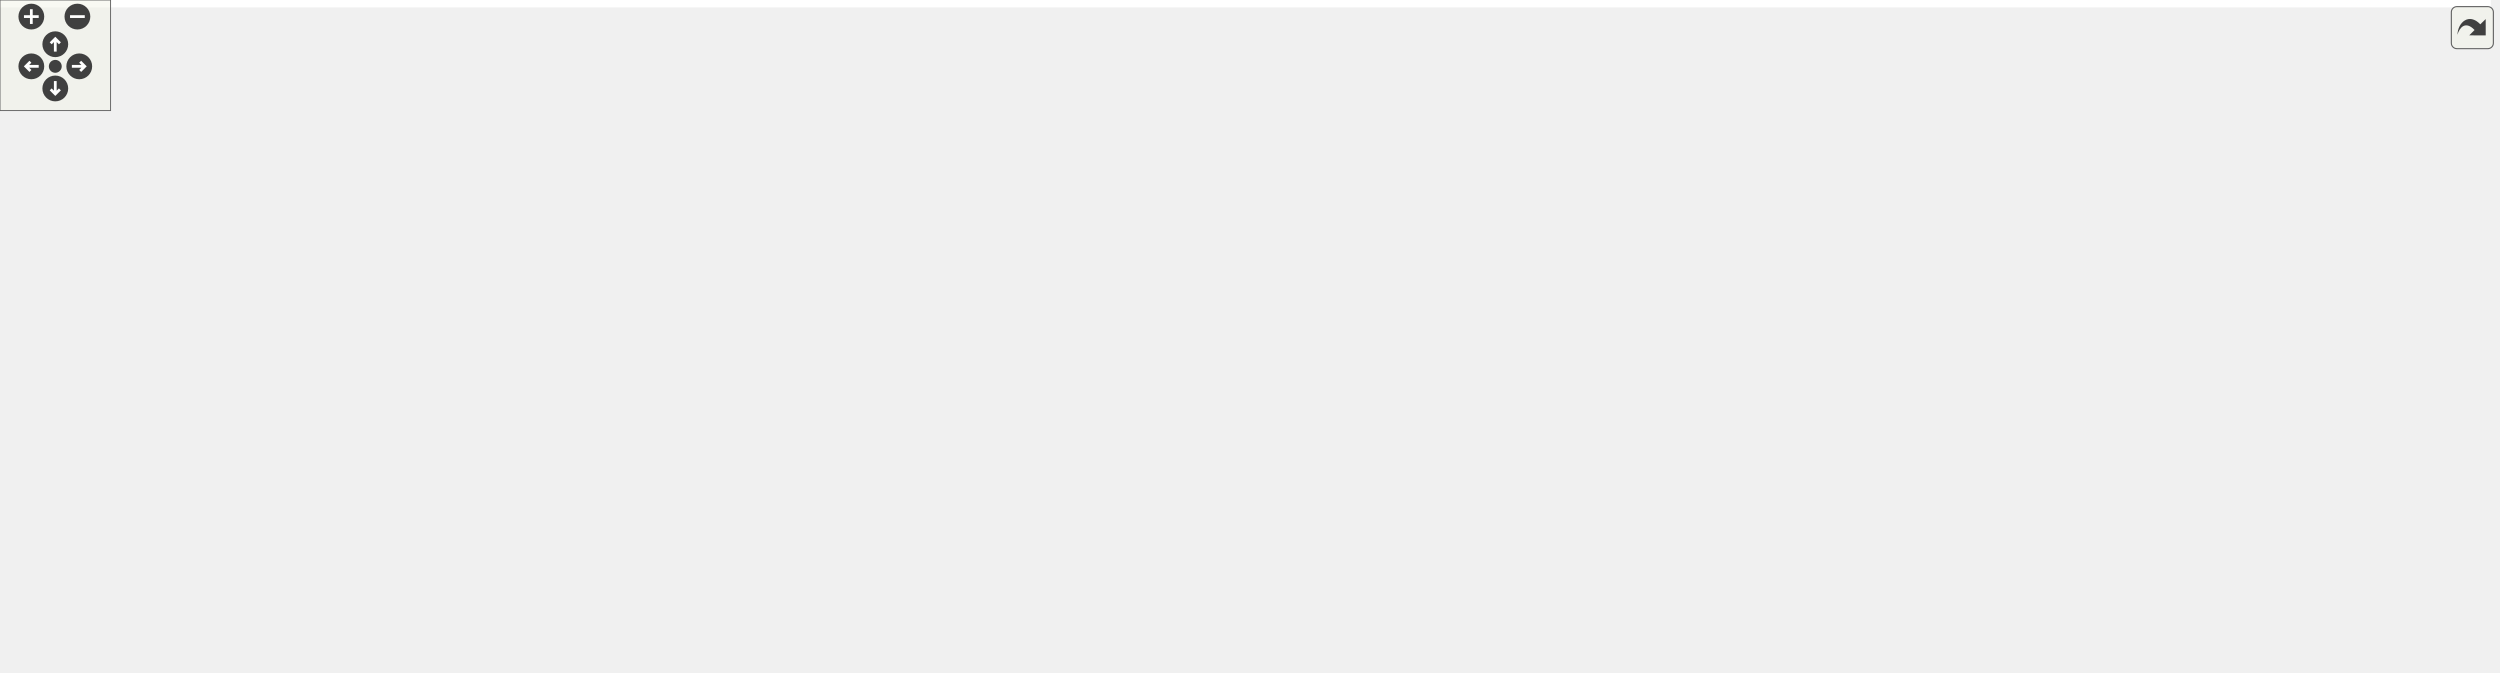
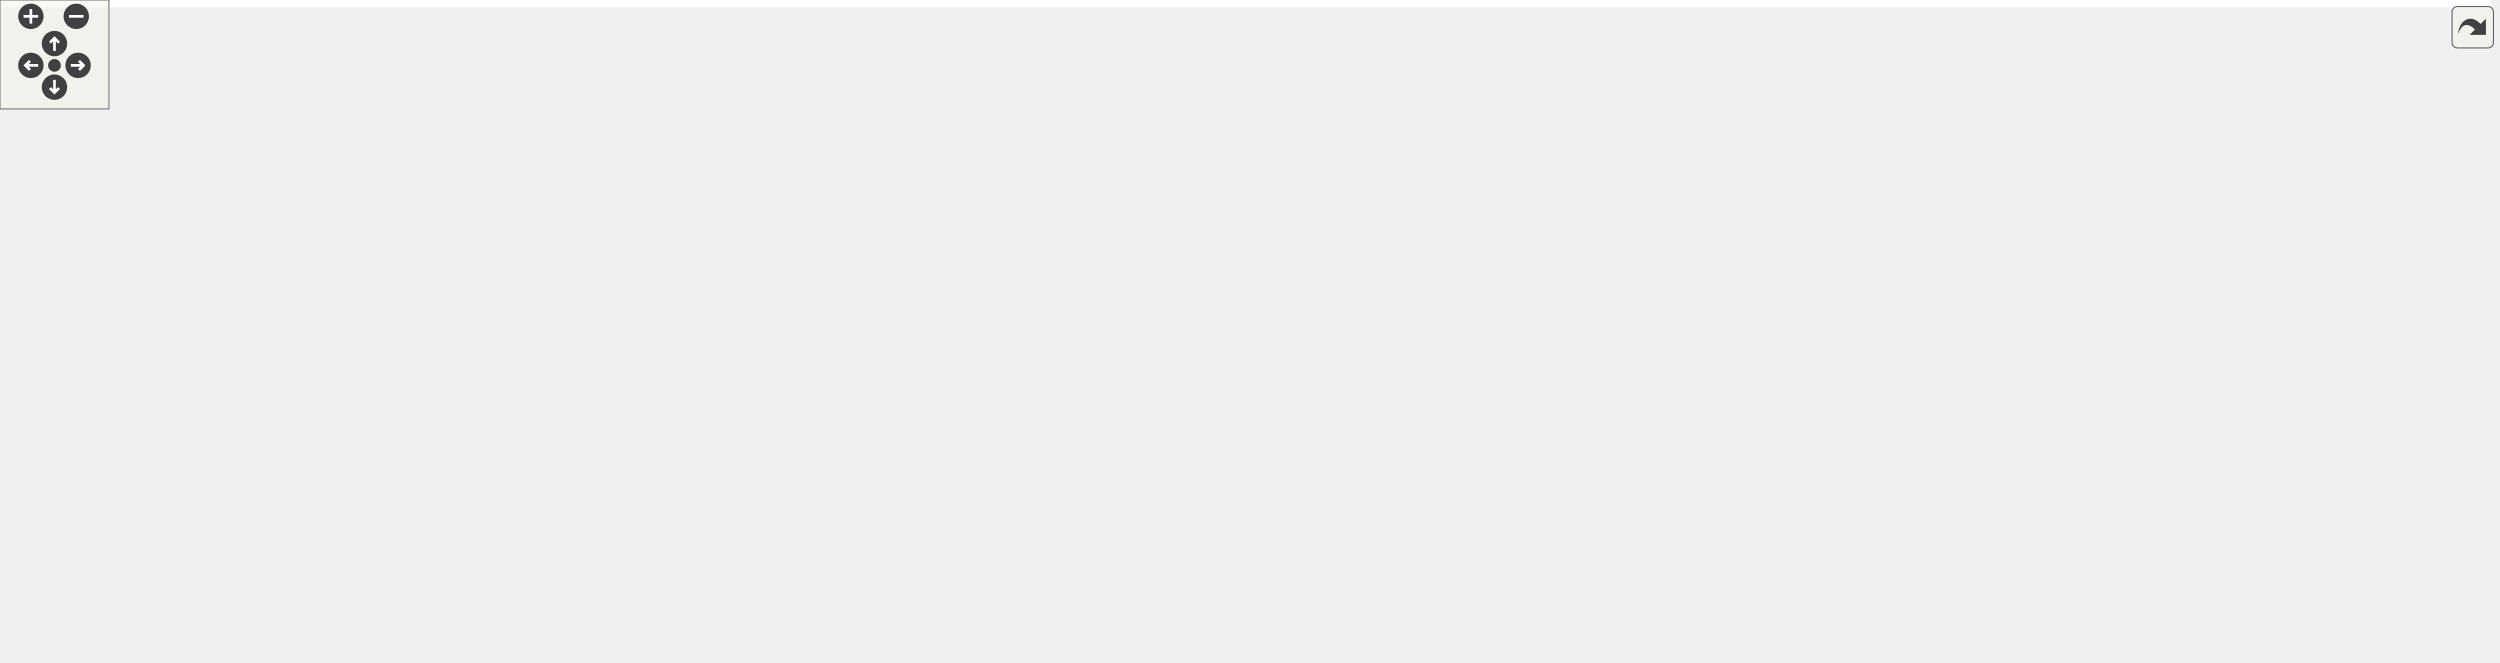
<svg xmlns="http://www.w3.org/2000/svg" xmlns:xlink="http://www.w3.org/1999/xlink" id="main" version="1.1" xml:space="preserve">
  <style type="text/css">
.edge:hover path { stroke: red; }
.edge:hover polygon { stroke: red; fill: red; }
</style>
  <defs>
    <circle id="rim" cx="0" cy="0" r="7" />
    <circle id="rim2" cx="0" cy="0" r="3.5" />
    <g id="zoomPlus">
      <use xlink:href="#rim" fill="#404040">
        <set attributeName="fill" to="#808080" begin="zoomplus.mouseover" end="zoomplus.mouseout" />
      </use>
      <path d="M-4,0h8M0,-4v8" fill="none" stroke="white" stroke-width="1.5" pointer-events="none" />
    </g>
    <g id="zoomMin">
      <use xlink:href="#rim" fill="#404040">
        <set attributeName="fill" to="#808080" begin="zoomminus.mouseover" end="zoomminus.mouseout" />
      </use>
      <path d="M-4,0h8" fill="none" stroke="white" stroke-width="1.5" pointer-events="none" />
    </g>
    <g id="dirArrow">
      <path fill="none" stroke="white" stroke-width="1.5" d="M0,-3.0v7 M-2.5,-0.5L0,-3.0L2.5,-0.5" />
    </g>
    <g id="resetDef">
      <use xlink:href="#rim2" fill="#404040">
        <set attributeName="fill" to="#808080" begin="reset.mouseover" end="reset.mouseout" />
      </use>
    </g>
  </defs>
  <svg id="graph" class="graph">
    <g id="viewport">
-       <polygon fill="white" stroke="transparent" points="-4,4 -4,-304 1351.5,-304 1351.5,4 -4,4" />
+       <polygon fill="white" stroke="transparent" points="-4,4 -4,-304 1371.73,-304 1371.73,4 -4,4" />
      <g id="node1" class="node">
        <g id="a_node1">
          <a xlink:title=" ">
-             <polygon fill="#bfbfbf" stroke="black" points="0,-280.5 0,-299.5 338,-299.5 338,-280.5 0,-280.5" />
-             <text text-anchor="middle" x="169" y="-287.5" font-family="Helvetica,sans-Serif" font-size="10.00">/home/runner/work/gauri/gauri/gauri/include/gauri/core/timestep.h</text>
+             <polygon fill="#bfbfbf" stroke="black" points="559.73,-280.5 559.73,-299.5 897.73,-299.5 897.73,-280.5 559.73,-280.5" />
+             <text text-anchor="middle" x="728.73" y="-287.5" font-family="Helvetica,sans-Serif" font-size="10.00">/home/runner/work/gauri/gauri/gauri/include/gauri/core/timestep.h</text>
          </a>
        </g>
      </g>
      <g id="node2" class="node">
        <g id="a_node2">
          <a xlink:href="application_8h.html" target="_top" xlink:title=" ">
-             <polygon fill="white" stroke="black" points="182,-112.5 182,-131.5 530,-131.5 530,-112.5 182,-112.5" />
-             <text text-anchor="middle" x="356" y="-119.5" font-family="Helvetica,sans-Serif" font-size="10.00">/home/runner/work/gauri/gauri/gauri/include/gauri/core/application.h</text>
+             <polygon fill="white" stroke="black" points="403.73,-112.5 403.73,-131.5 751.73,-131.5 751.73,-112.5 403.73,-112.5" />
+             <text text-anchor="middle" x="577.73" y="-119.5" font-family="Helvetica,sans-Serif" font-size="10.00">/home/runner/work/gauri/gauri/gauri/include/gauri/core/application.h</text>
          </a>
        </g>
      </g>
      <g id="edge1" class="edge">
-         <path fill="none" stroke="midnightblue" d="M146.81,-274.67C113.26,-251.28 56.6,-203.91 87,-168 103.22,-148.85 152.12,-137.84 203.87,-131.52" />
-         <polygon fill="midnightblue" stroke="midnightblue" points="144.93,-277.63 155.17,-280.34 148.86,-271.83 144.93,-277.63" />
+         <path fill="none" stroke="midnightblue" d="M734.18,-270.45C738.08,-257.41 743.53,-239.57 748.73,-224 754.12,-207.87 758.8,-204.76 761.73,-188 763.27,-179.24 767.22,-174.99 761.73,-168 747.77,-150.22 695.73,-138.55 650.54,-131.57" />
+         <polygon fill="midnightblue" stroke="midnightblue" points="730.8,-269.54 731.32,-280.13 737.51,-271.53 730.8,-269.54" />
      </g>
      <g id="node3" class="node">
        <g id="a_node3">
          <a xlink:href="gauri_8h.html" target="_top" xlink:title=" ">
-             <polygon fill="white" stroke="black" points="509.5,-56.5 509.5,-75.5 776.5,-75.5 776.5,-56.5 509.5,-56.5" />
-             <text text-anchor="middle" x="643" y="-63.5" font-family="Helvetica,sans-Serif" font-size="10.00">/home/runner/work/gauri/gauri/gauri/include/gauri.h</text>
-           </a>
-         </g>
-       </g>
-       <g id="edge13" class="edge">
-         <path fill="none" stroke="midnightblue" d="M133.09,-276.36C117.42,-269.15 100.13,-258.58 89,-244 73.44,-223.6 78.13,-213.46 75,-188 73.91,-179.18 70.54,-175.69 75,-168 100.18,-124.61 125.18,-127.17 173,-112 233.5,-92.8 392.82,-80.36 509.25,-73.53" />
-         <polygon fill="midnightblue" stroke="midnightblue" points="131.99,-279.7 142.56,-280.43 134.75,-273.27 131.99,-279.7" />
+             <polygon fill="white" stroke="black" points="444.23,-56.5 444.23,-75.5 711.23,-75.5 711.23,-56.5 444.23,-56.5" />
+             <text text-anchor="middle" x="577.73" y="-63.5" font-family="Helvetica,sans-Serif" font-size="10.00">/home/runner/work/gauri/gauri/gauri/include/gauri.h</text>
+           </a>
+         </g>
+       </g>
+       <g id="edge17" class="edge">
+         <path fill="none" stroke="midnightblue" d="M589.92,-279.74C391.02,-264.98 44.85,-233.08 9.73,-188 -21.2,-148.3 30.55,-129.73 70.73,-112 135.31,-83.5 316.72,-73.05 444,-69.21" />
+         <polygon fill="midnightblue" stroke="midnightblue" points="589.93,-283.25 600.16,-280.5 590.45,-276.27 589.93,-283.25" />
      </g>
      <g id="node5" class="node">
        <g id="a_node5">
          <a xlink:href="layer_8h.html" target="_top" xlink:title=" ">
-             <polygon fill="white" stroke="black" points="298,-224.5 298,-243.5 616,-243.5 616,-224.5 298,-224.5" />
-             <text text-anchor="middle" x="457" y="-231.5" font-family="Helvetica,sans-Serif" font-size="10.00">/home/runner/work/gauri/gauri/gauri/include/gauri/core/layer.h</text>
+             <polygon fill="white" stroke="black" points="240.73,-224.5 240.73,-243.5 558.73,-243.5 558.73,-224.5 240.73,-224.5" />
+             <text text-anchor="middle" x="399.73" y="-231.5" font-family="Helvetica,sans-Serif" font-size="10.00">/home/runner/work/gauri/gauri/gauri/include/gauri/core/layer.h</text>
          </a>
        </g>
      </g>
      <g id="edge4" class="edge">
-         <path fill="none" stroke="midnightblue" d="M224.8,-278.54C279.23,-268.33 361,-253 411.58,-243.52" />
-         <polygon fill="midnightblue" stroke="midnightblue" points="223.82,-275.16 214.63,-280.44 225.11,-282.04 223.82,-275.16" />
+         <path fill="none" stroke="midnightblue" d="M666.53,-278.79C604.36,-268.59 509.87,-253.08 451.62,-243.52" />
+         <polygon fill="midnightblue" stroke="midnightblue" points="666.17,-282.28 676.6,-280.44 667.3,-275.37 666.17,-282.28" />
      </g>
      <g id="node8" class="node">
        <g id="a_node8">
          <a xlink:href="orthographic__camera__controller_8h.html" target="_top" xlink:title=" ">
-             <polygon fill="white" stroke="black" points="878.5,-112.5 878.5,-131.5 1347.5,-131.5 1347.5,-112.5 878.5,-112.5" />
-             <text text-anchor="middle" x="1113" y="-119.5" font-family="Helvetica,sans-Serif" font-size="10.00">/home/runner/work/gauri/gauri/gauri/include/gauri/renderer/orthographic_camera_controller.h</text>
+             <polygon fill="white" stroke="black" points="757.23,-224.5 757.23,-243.5 1226.23,-243.5 1226.23,-224.5 757.23,-224.5" />
+             <text text-anchor="middle" x="991.73" y="-231.5" font-family="Helvetica,sans-Serif" font-size="10.00">/home/runner/work/gauri/gauri/gauri/include/gauri/renderer/orthographic_camera_controller.h</text>
          </a>
        </g>
      </g>
      <g id="edge11" class="edge">
-         <path fill="none" stroke="midnightblue" d="M318.61,-279.71C407.96,-272.8 523.47,-261.49 625,-244 726.98,-226.43 750.56,-212.9 851,-188 932.65,-167.76 1028.61,-143.94 1078.67,-131.52" />
-         <polygon fill="midnightblue" stroke="midnightblue" points="318.1,-276.24 308.39,-280.49 318.63,-283.22 318.1,-276.24" />
+         <path fill="none" stroke="midnightblue" d="M780.31,-278.41C830.02,-268.2 904.26,-252.96 950.25,-243.52" />
+         <polygon fill="midnightblue" stroke="midnightblue" points="779.5,-275 770.41,-280.44 780.91,-281.86 779.5,-275" />
+       </g>
+       <g id="node9" class="node">
+         <g id="a_node9">
+           <a xlink:href="scene_8h.html" target="_top" xlink:title=" ">
+             <polygon fill="white" stroke="black" points="1037.73,-168.5 1037.73,-187.5 1367.73,-187.5 1367.73,-168.5 1037.73,-168.5" />
+             <text text-anchor="middle" x="1202.73" y="-175.5" font-family="Helvetica,sans-Serif" font-size="10.00">/home/runner/work/gauri/gauri/gauri/include/gauri/scene/scene.h</text>
+           </a>
+         </g>
+       </g>
+       <g id="edge13" class="edge">
+         <path fill="none" stroke="midnightblue" d="M908.03,-284.74C1044.81,-279.58 1213.47,-268.33 1235.73,-244 1251.28,-227.01 1228.04,-201.32 1213.31,-187.89" />
+         <polygon fill="midnightblue" stroke="midnightblue" points="907.69,-281.25 897.83,-285.12 907.95,-288.25 907.69,-281.25" />
      </g>
      <g id="edge2" class="edge">
-         <path fill="none" stroke="midnightblue" d="M411.61,-110.54C465.85,-100.33 547.34,-85 597.74,-75.52" />
-         <polygon fill="midnightblue" stroke="midnightblue" points="410.66,-107.15 401.48,-112.44 411.95,-114.03 410.66,-107.15" />
+         <path fill="none" stroke="midnightblue" d="M577.73,-101.8C577.73,-92.91 577.73,-82.78 577.73,-75.75" />
+         <polygon fill="midnightblue" stroke="midnightblue" points="574.23,-102.08 577.73,-112.08 581.23,-102.08 574.23,-102.08" />
      </g>
      <g id="node4" class="node">
        <g id="a_node4">
          <a xlink:href="entry__point_8h.html" target="_top" xlink:title=" ">
-             <polygon fill="white" stroke="black" points="468,-0.5 468,-19.5 818,-19.5 818,-0.5 468,-0.5" />
-             <text text-anchor="middle" x="643" y="-7.5" font-family="Helvetica,sans-Serif" font-size="10.00">/home/runner/work/gauri/gauri/gauri/include/gauri/core/entry_point.h</text>
+             <polygon fill="white" stroke="black" points="402.73,-0.5 402.73,-19.5 752.73,-19.5 752.73,-0.5 402.73,-0.5" />
+             <text text-anchor="middle" x="577.73" y="-7.5" font-family="Helvetica,sans-Serif" font-size="10.00">/home/runner/work/gauri/gauri/gauri/include/gauri/core/entry_point.h</text>
          </a>
        </g>
      </g>
      <g id="edge3" class="edge">
-         <path fill="none" stroke="midnightblue" d="M643,-45.8C643,-36.91 643,-26.78 643,-19.75" />
-         <polygon fill="midnightblue" stroke="midnightblue" points="639.5,-46.08 643,-56.08 646.5,-46.08 639.5,-46.08" />
+         <path fill="none" stroke="midnightblue" d="M577.73,-45.8C577.73,-36.91 577.73,-26.78 577.73,-19.75" />
+         <polygon fill="midnightblue" stroke="midnightblue" points="574.23,-46.08 577.73,-56.08 581.23,-46.08 574.23,-46.08" />
      </g>
      <g id="edge10" class="edge">
-         <path fill="none" stroke="midnightblue" d="M614.62,-223.74C710.03,-216.47 816.13,-204.76 831,-188 880.38,-132.32 750.31,-92.16 681.91,-75.52" />
-         <polygon fill="midnightblue" stroke="midnightblue" points="614.25,-220.25 604.54,-224.49 614.77,-227.23 614.25,-220.25" />
+         <path fill="none" stroke="midnightblue" d="M230.43,-228.13C114.27,-221.45 -13.68,-205.59 17.73,-168 70.98,-104.27 295.82,-80.69 443.9,-72" />
+         <polygon fill="midnightblue" stroke="midnightblue" points="230.38,-231.64 240.55,-228.69 230.76,-224.65 230.38,-231.64" />
      </g>
      <g id="node6" class="node">
        <g id="a_node6">
          <a xlink:href="layer__stack_8h.html" target="_top" xlink:title=" ">
-             <polygon fill="white" stroke="black" points="96,-168.5 96,-187.5 446,-187.5 446,-168.5 96,-168.5" />
-             <text text-anchor="middle" x="271" y="-175.5" font-family="Helvetica,sans-Serif" font-size="10.00">/home/runner/work/gauri/gauri/gauri/include/gauri/core/layer_stack.h</text>
+             <polygon fill="white" stroke="black" points="402.73,-168.5 402.73,-187.5 752.73,-187.5 752.73,-168.5 402.73,-168.5" />
+             <text text-anchor="middle" x="577.73" y="-175.5" font-family="Helvetica,sans-Serif" font-size="10.00">/home/runner/work/gauri/gauri/gauri/include/gauri/core/layer_stack.h</text>
          </a>
        </g>
      </g>
      <g id="edge5" class="edge">
-         <path fill="none" stroke="midnightblue" d="M417.62,-221.57C382.53,-211.38 331.98,-196.7 300.33,-187.52" />
-         <polygon fill="midnightblue" stroke="midnightblue" points="416.95,-225.02 427.53,-224.44 418.9,-218.29 416.95,-225.02" />
+         <path fill="none" stroke="midnightblue" d="M437.85,-221.44C471.41,-211.26 519.51,-196.66 549.66,-187.52" />
+         <polygon fill="midnightblue" stroke="midnightblue" points="436.49,-218.19 427.94,-224.44 438.52,-224.89 436.49,-218.19" />
      </g>
      <g id="node7" class="node">
        <g id="a_node7">
          <a xlink:href="imgui__layer_8h.html" target="_top" xlink:title=" ">
-             <polygon fill="white" stroke="black" points="464,-168.5 464,-187.5 822,-187.5 822,-168.5 464,-168.5" />
-             <text text-anchor="middle" x="643" y="-175.5" font-family="Helvetica,sans-Serif" font-size="10.00">/home/runner/work/gauri/gauri/gauri/include/gauri/imgui/imgui_layer.h</text>
+             <polygon fill="white" stroke="black" points="26.73,-168.5 26.73,-187.5 384.73,-187.5 384.73,-168.5 26.73,-168.5" />
+             <text text-anchor="middle" x="205.73" y="-175.5" font-family="Helvetica,sans-Serif" font-size="10.00">/home/runner/work/gauri/gauri/gauri/include/gauri/imgui/imgui_layer.h</text>
          </a>
        </g>
      </g>
      <g id="edge7" class="edge">
-         <path fill="none" stroke="midnightblue" d="M496.38,-221.57C531.47,-211.38 582.02,-196.7 613.67,-187.52" />
-         <polygon fill="midnightblue" stroke="midnightblue" points="495.1,-218.29 486.47,-224.44 497.05,-225.02 495.1,-218.29" />
+         <path fill="none" stroke="midnightblue" d="M359.13,-221.7C322.52,-211.51 269.48,-196.74 236.33,-187.52" />
+         <polygon fill="midnightblue" stroke="midnightblue" points="358.42,-225.13 368.99,-224.44 360.3,-218.39 358.42,-225.13" />
      </g>
      <g id="edge6" class="edge">
-         <path fill="none" stroke="midnightblue" d="M293.19,-162.9C308.78,-153 329.13,-140.07 342.38,-131.65" />
-         <polygon fill="midnightblue" stroke="midnightblue" points="291.22,-160.01 284.66,-168.32 294.97,-165.92 291.22,-160.01" />
+         <path fill="none" stroke="midnightblue" d="M577.73,-157.8C577.73,-148.91 577.73,-138.78 577.73,-131.75" />
+         <polygon fill="midnightblue" stroke="midnightblue" points="574.23,-158.08 577.73,-168.08 581.23,-158.08 574.23,-158.08" />
      </g>
      <g id="edge8" class="edge">
-         <path fill="none" stroke="midnightblue" d="M587.39,-166.54C533.15,-156.33 451.66,-141 401.26,-131.52" />
-         <polygon fill="midnightblue" stroke="midnightblue" points="587.05,-170.03 597.52,-168.44 588.34,-163.15 587.05,-170.03" />
+         <path fill="none" stroke="midnightblue" d="M274.76,-166.98C345.03,-156.78 452.79,-141.14 519.06,-131.52" />
+         <polygon fill="midnightblue" stroke="midnightblue" points="274.07,-163.54 264.68,-168.44 275.08,-170.47 274.07,-163.54" />
      </g>
      <g id="edge9" class="edge">
-         <path fill="none" stroke="midnightblue" d="M643,-158.35C643,-134.25 643,-93.31 643,-75.59" />
-         <polygon fill="midnightblue" stroke="midnightblue" points="639.5,-158.37 643,-168.37 646.5,-158.37 639.5,-158.37" />
+         <path fill="none" stroke="midnightblue" d="M238.35,-164.78C275.79,-150.98 339.2,-128.34 394.73,-112 443.85,-97.55 501.31,-83.95 538.55,-75.56" />
+         <polygon fill="midnightblue" stroke="midnightblue" points="236.67,-161.67 228.5,-168.42 239.1,-168.23 236.67,-161.67" />
      </g>
      <g id="edge12" class="edge">
-         <path fill="none" stroke="midnightblue" d="M1028.76,-111.32C940.1,-101.14 801.9,-85.26 717.21,-75.53" />
-         <polygon fill="midnightblue" stroke="midnightblue" points="1028.45,-114.81 1038.79,-112.47 1029.25,-107.85 1028.45,-114.81" />
+         <path fill="none" stroke="midnightblue" d="M969.49,-219.01C929.26,-194.23 841.09,-142.41 760.73,-112 716.36,-95.21 663.55,-83 626.09,-75.57" />
+         <polygon fill="midnightblue" stroke="midnightblue" points="967.87,-222.12 978.22,-224.42 971.56,-216.17 967.87,-222.12" />
+       </g>
+       <g id="edge16" class="edge">
+         <path fill="none" stroke="midnightblue" d="M1202.98,-157.99C1202.06,-143.06 1198.15,-123.01 1184.73,-112 1149.05,-82.71 879.24,-72.44 711.57,-68.87" />
+         <polygon fill="midnightblue" stroke="midnightblue" points="1199.49,-158.26 1203.21,-168.18 1206.48,-158.1 1199.49,-158.26" />
+       </g>
+       <g id="node10" class="node">
+         <g id="a_node10">
+           <a xlink:href="entity_8h.html" target="_top" xlink:title=" ">
+             <polygon fill="white" stroke="black" points="846.23,-112.5 846.23,-131.5 1175.23,-131.5 1175.23,-112.5 846.23,-112.5" />
+             <text text-anchor="middle" x="1010.73" y="-119.5" font-family="Helvetica,sans-Serif" font-size="10.00">/home/runner/work/gauri/gauri/gauri/include/gauri/scene/entity.h</text>
+           </a>
+         </g>
+       </g>
+       <g id="edge14" class="edge">
+         <path fill="none" stroke="midnightblue" d="M1162.55,-165.7C1126.31,-155.51 1073.82,-140.74 1041.01,-131.52" />
+         <polygon fill="midnightblue" stroke="midnightblue" points="1161.74,-169.11 1172.31,-168.44 1163.63,-162.37 1161.74,-169.11" />
+       </g>
+       <g id="edge15" class="edge">
+         <path fill="none" stroke="midnightblue" d="M932.14,-111.2C850.39,-101 723.72,-85.21 646.02,-75.52" />
+         <polygon fill="midnightblue" stroke="midnightblue" points="931.77,-114.68 942.12,-112.44 932.63,-107.73 931.77,-114.68" />
      </g>
    </g>
  </svg>
  <g id="navigator" transform="translate(0 0)" fill="#404254">
    <rect fill="#f2f5e9" fill-opacity="0.5" stroke="#606060" stroke-width=".5" x="0" y="0" width="60" height="60" />
    <use id="zoomplus" xlink:href="#zoomPlus" x="17" y="9" />
    <use id="zoomminus" xlink:href="#zoomMin" x="42" y="9" />
    <use id="reset" xlink:href="#resetDef" x="30" y="36" />
    <g id="arrowUp" xlink:href="#dirArrow" transform="translate(30 24)">
      <use xlink:href="#rim" fill="#404040">
        <set attributeName="fill" to="#808080" begin="arrowUp.mouseover" end="arrowUp.mouseout" />
      </use>
      <path fill="none" stroke="white" stroke-width="1.5" d="M0,-3.0v7 M-2.5,-0.5L0,-3.0L2.5,-0.5" />
    </g>
    <g id="arrowRight" xlink:href="#dirArrow" transform="rotate(90) translate(36 -43)">
      <use xlink:href="#rim" fill="#404040">
        <set attributeName="fill" to="#808080" begin="arrowRight.mouseover" end="arrowRight.mouseout" />
      </use>
      <path fill="none" stroke="white" stroke-width="1.5" d="M0,-3.0v7 M-2.5,-0.5L0,-3.0L2.5,-0.5" />
    </g>
    <g id="arrowDown" xlink:href="#dirArrow" transform="rotate(180) translate(-30 -48)">
      <use xlink:href="#rim" fill="#404040">
        <set attributeName="fill" to="#808080" begin="arrowDown.mouseover" end="arrowDown.mouseout" />
      </use>
      <path fill="none" stroke="white" stroke-width="1.5" d="M0,-3.0v7 M-2.5,-0.5L0,-3.0L2.5,-0.5" />
    </g>
    <g id="arrowLeft" xlink:href="#dirArrow" transform="rotate(270) translate(-36 17)">
      <use xlink:href="#rim" fill="#404040">
        <set attributeName="fill" to="#808080" begin="arrowLeft.mouseover" end="arrowLeft.mouseout" />
      </use>
      <path fill="none" stroke="white" stroke-width="1.5" d="M0,-3.0v7 M-2.5,-0.5L0,-3.0L2.5,-0.5" />
    </g>
  </g>
  <svg viewBox="0 0 15 15" width="100%" height="30px" preserveAspectRatio="xMaxYMin meet">
    <g id="arrow_out" transform="scale(0.3 0.3)">
      <a xlink:href="timestep_8h__dep__incl_org.svg" target="_base">
        <rect id="button" ry="5" rx="5" y="6" x="6" height="38" width="38" fill="#f2f5e9" fill-opacity="0.5" stroke="#606060" stroke-width="1.0" />
        <path id="arrow" d="M 11.5,31.437 C 11.94,20.098 22.043,11.323 32.159,21.979 L 37.069,17.246 C 37.069,17.246 37.088,32 37.088,32 L 22.16,31.978 C 22.16,31.978 26.998,27.14 26.998,27.14 C 18.529,18.264 13.292,25.23 11.5,31.437 z" style="fill:#404040;" />
      </a>
    </g>
  </svg>
</svg>
